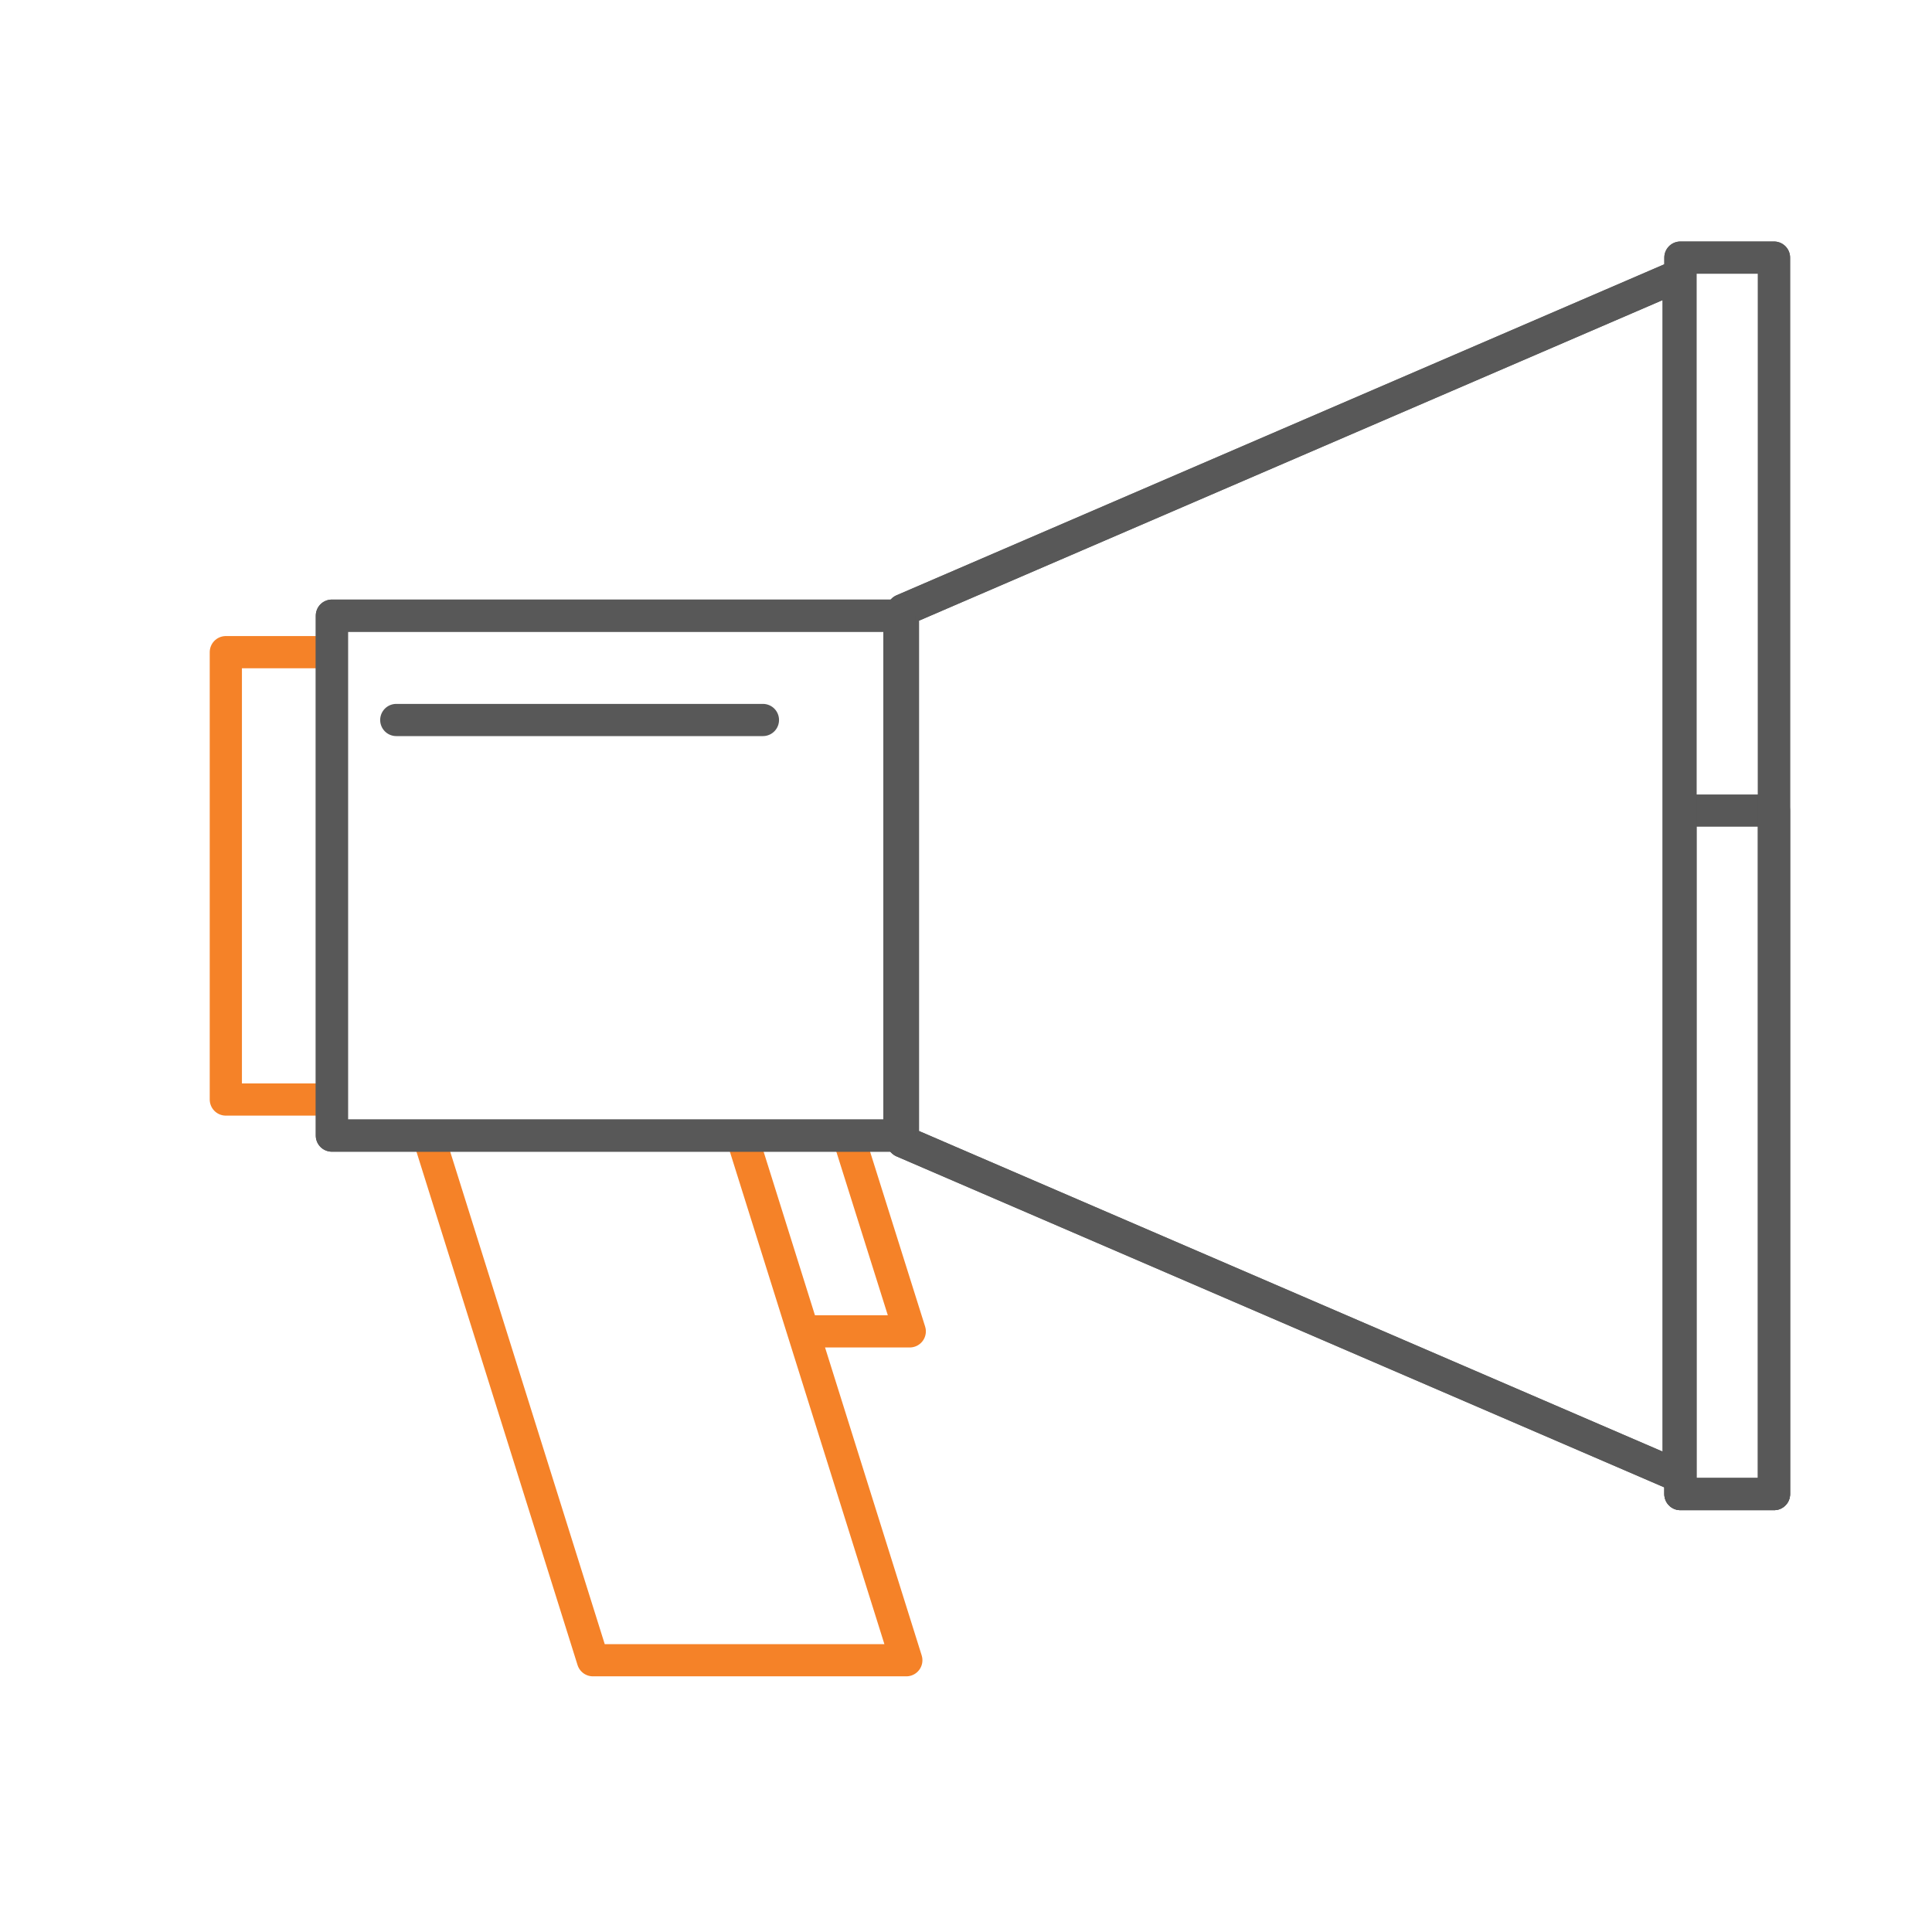
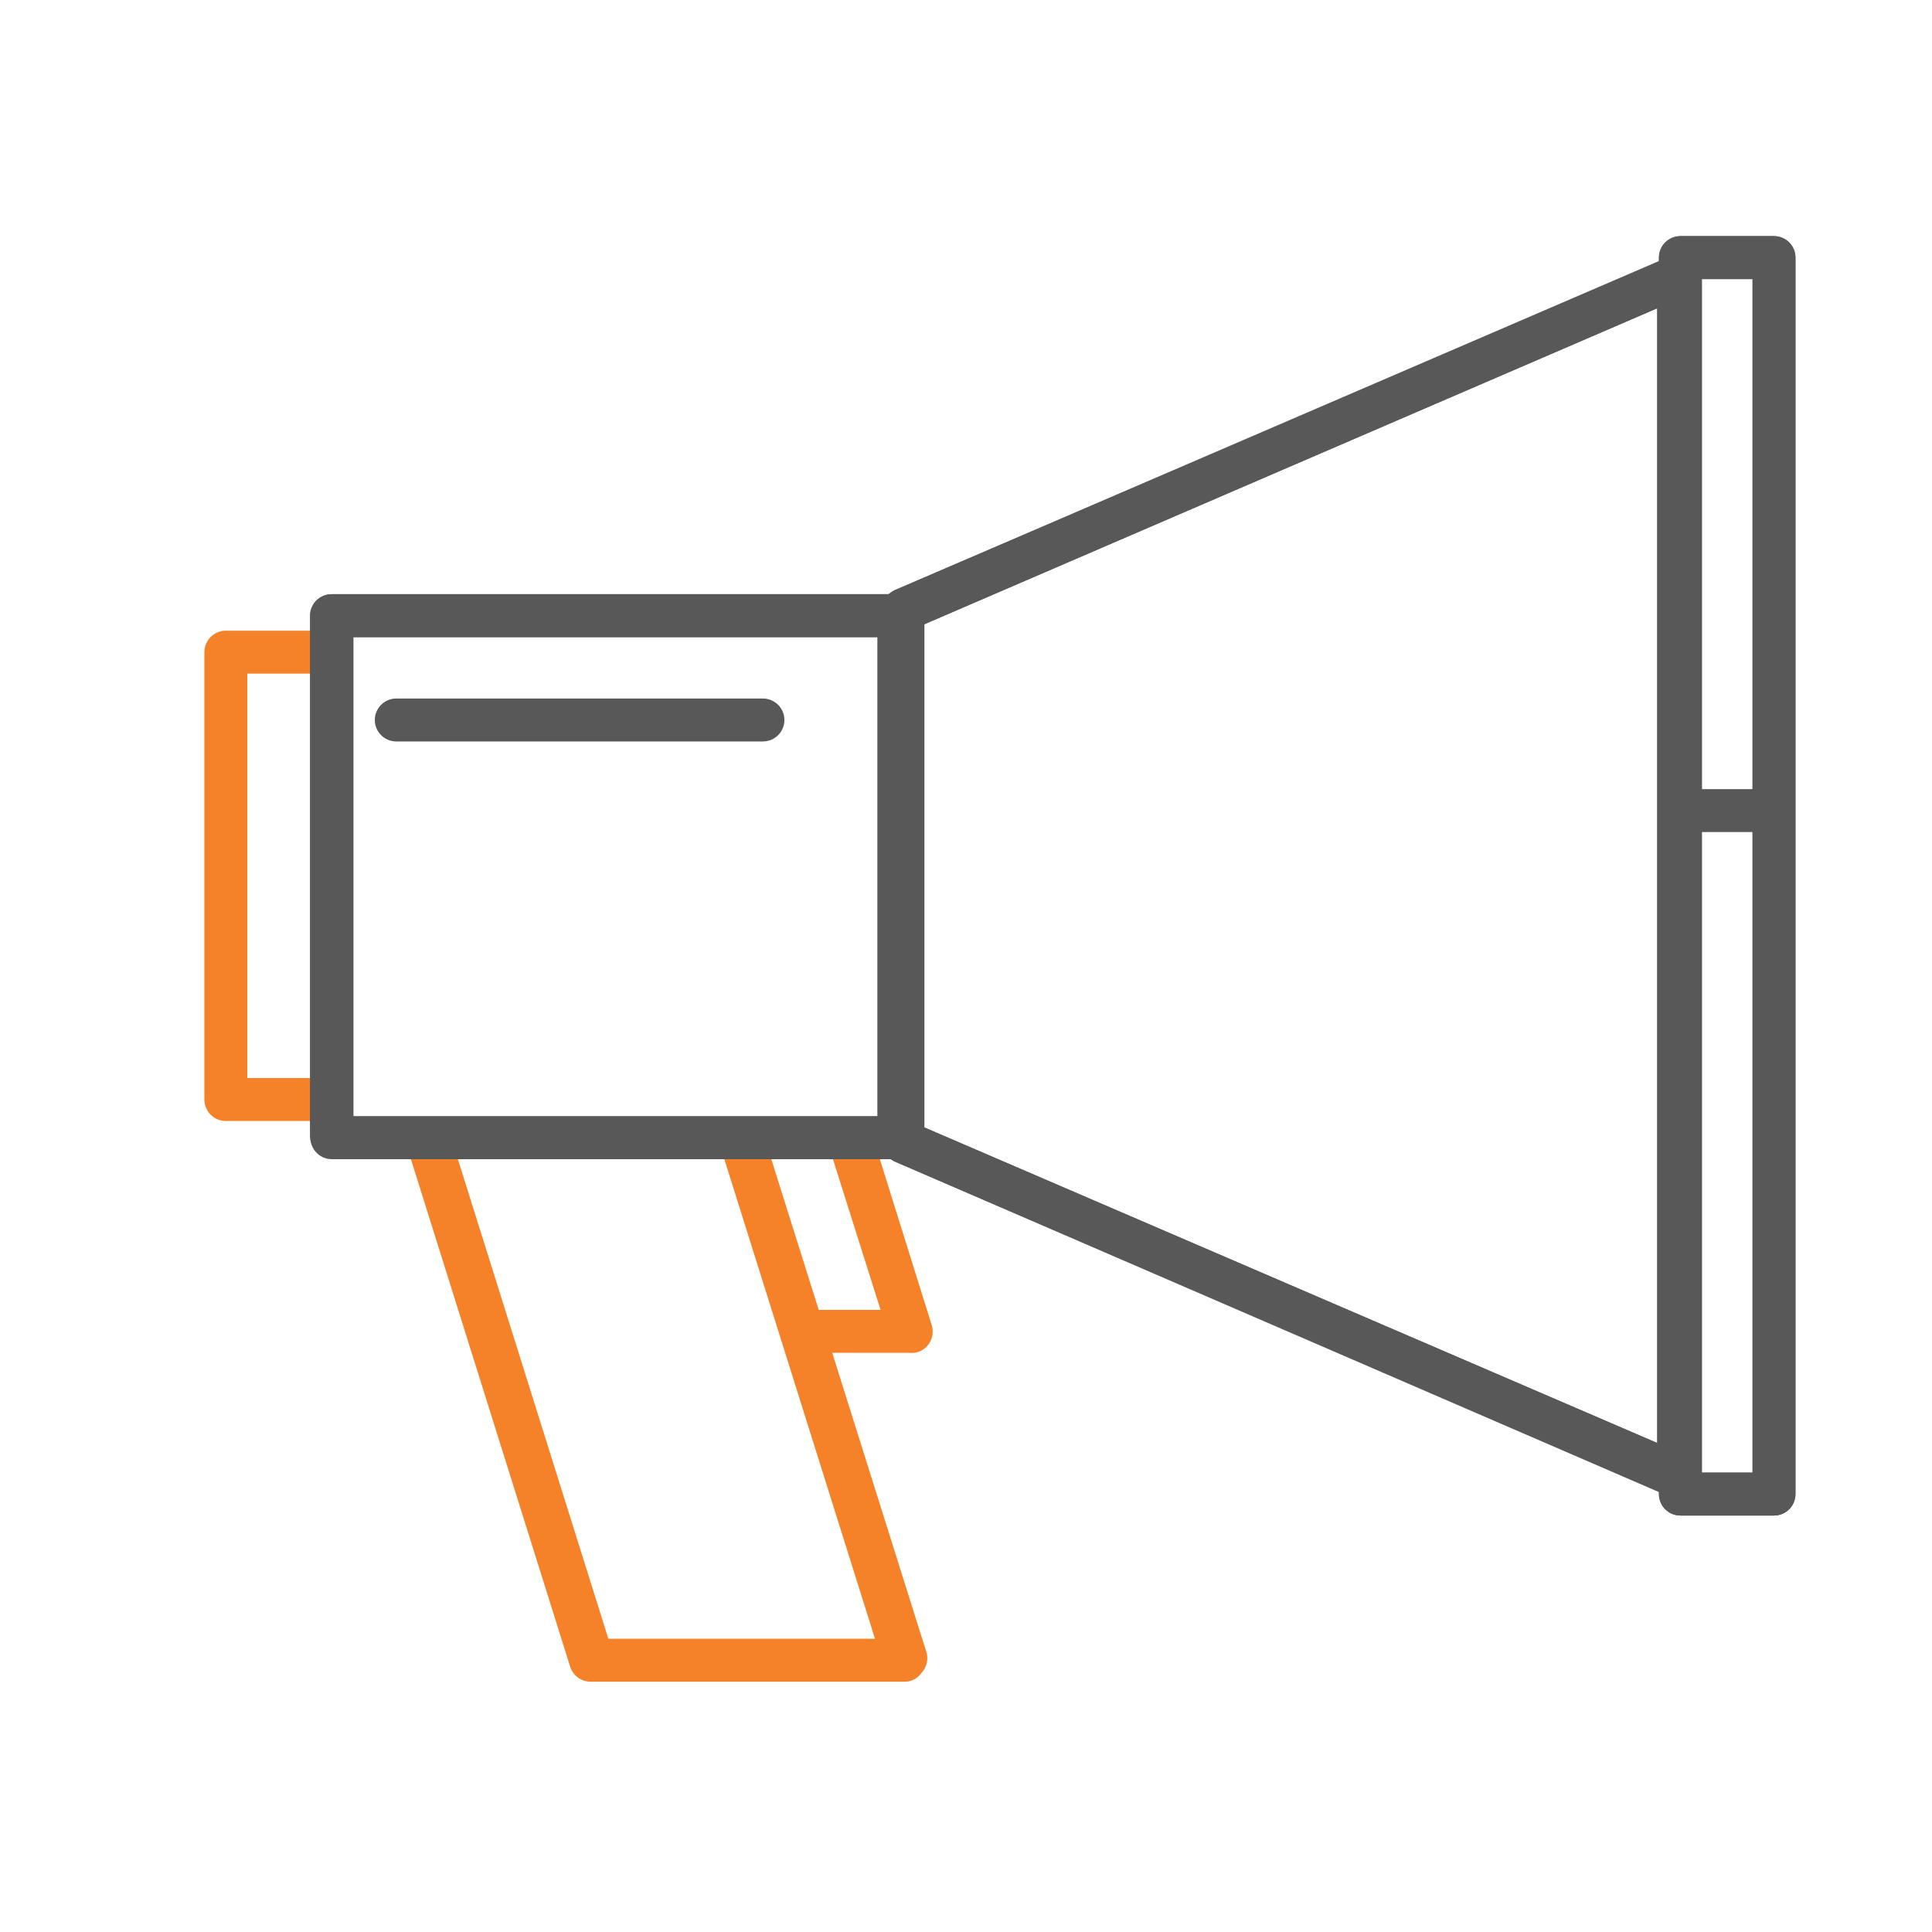
<svg xmlns="http://www.w3.org/2000/svg" id="Layer_1" data-name="Layer 1" viewBox="0 0 45 45">
  <defs>
-     <style>.cls-1,.cls-2{fill:none;stroke-linecap:round;stroke-linejoin:round;stroke-width:0.75px;}.cls-1{stroke:#f58228;}.cls-2{stroke:#585858;}</style>
+     <style>
+       .cls-1 {
+         fill: #f58228;
+       }
+ 
+       .cls-2 {
+         fill: #585858;
+       }
+     </style>
  </defs>
  <g id="megaphone">
-     <polyline class="cls-1" points="19.78 26.53 21.19 31.01 18.94 31.01" />
-     <polyline class="cls-1" points="17.31 26.56 21.11 38.67 13.81 38.67 10.01 26.56" />
-     <polygon class="cls-2" points="21.03 14.21 21.03 26.59 39.1 34.38 39.1 6.42 21.03 14.21" />
-     <polyline class="cls-1" points="7.56 15.19 5.26 15.19 5.26 25.61 7.56 25.61" />
-     <rect class="cls-2" x="7.73" y="14.34" width="13.22" height="12.11" />
-     <rect class="cls-2" x="39.14" y="6" width="2.18" height="28.8" />
-     <rect class="cls-2" x="39.14" y="18.88" width="2.18" height="15.92" />
-     <rect class="cls-2" x="39.14" y="6" width="2.18" height="28.8" />
-     <polygon class="cls-2" points="21.03 14.21 21.03 26.59 39.1 34.38 39.1 6.42 21.03 14.21" />
-     <rect class="cls-2" x="7.73" y="14.34" width="13.22" height="12.11" />
-     <line class="cls-2" x1="9.23" y1="16.77" x2="17.77" y2="16.77" />
+     <g>
+       <path class="cls-1" d="M21.19,31.51H18.94a.5.5,0,0,1-.5-.5.5.5,0,0,1,.5-.5h1.57L19.3,26.68a.5.5,0,1,1,1-.3l1.4,4.48a.51.51,0,0,1-.07.45A.48.48,0,0,1,21.19,31.51Z" />
+       <path class="cls-2" d="M39.1,34.87a.43.43,0,0,1-.19,0L20.83,27.05a.51.51,0,0,1-.3-.46V14.21a.51.51,0,0,1,.3-.46L38.91,6a.52.52,0,0,1,.47,0,.51.51,0,0,1,.22.42V34.37a.5.5,0,0,1-.22.42A.46.46,0,0,1,39.1,34.87ZM21.53,26.26,38.6,33.61V7.18L21.53,14.54Z" />
+       <g>
+         <path class="cls-1" d="M21.59,38.52,17.78,26.41a.5.5,0,1,0-1,.3l3.6,11.46H14.17L10.48,26.41a.5.5,0,1,0-1,.3l3.8,12.11a.5.5,0,0,0,.48.35h7.3a.48.48,0,0,0,.4-.2A.52.52,0,0,0,21.59,38.52Z" />
+         <path class="cls-1" d="M7.56,15.69a.5.5,0,0,0,.5-.5.5.5,0,0,0-.5-.5H5.26a.5.5,0,0,0-.5.5V25.61a.5.5,0,0,0,.5.5h2.3a.5.5,0,1,0,0-1H5.76V15.69Z" />
+       </g>
+       <path class="cls-2" d="M20.94,27H7.73a.5.5,0,0,1-.5-.5V14.34a.5.5,0,0,1,.5-.5H20.94a.5.5,0,0,1,.5.5V26.45A.5.5,0,0,1,20.94,27ZM8.23,26H20.44V14.84H8.23Z" />
+       <path class="cls-2" d="M41.32,35.3H39.14a.5.5,0,0,1-.5-.5V6a.5.5,0,0,1,.5-.5h2.18a.5.5,0,0,1,.5.5V34.8A.5.5,0,0,1,41.32,35.3Zm-1.68-1h1.18V6.5H39.64Z" />
+       <g>
+         <path class="cls-2" d="M41.32,5.5H39.14a.5.5,0,0,0-.5.5v.08L20.83,13.75a.87.87,0,0,0-.11.09h-13a.5.5,0,0,0-.5.5V26.45a.5.5,0,0,0,.5.5h13a.5.5,0,0,0,.11.1l17.81,7.67v.08a.5.5,0,0,0,.5.5h2.18a.5.5,0,0,0,.5-.5V6A.5.5,0,0,0,41.32,5.5Zm-.5,1V18.38H39.64V6.5ZM20.44,26H8.23V14.84H20.44ZM38.6,33.61,21.53,26.26V14.54L38.6,7.18Zm2.22.69H39.64V19.38h1.18Z" />
+         <path class="cls-2" d="M9.23,17.27h8.54a.5.5,0,0,0,.5-.5.5.5,0,0,0-.5-.5H9.23a.5.5,0,0,0-.5.5A.5.5,0,0,0,9.23,17.27Z" />
+       </g>
+     </g>
  </g>
</svg>
